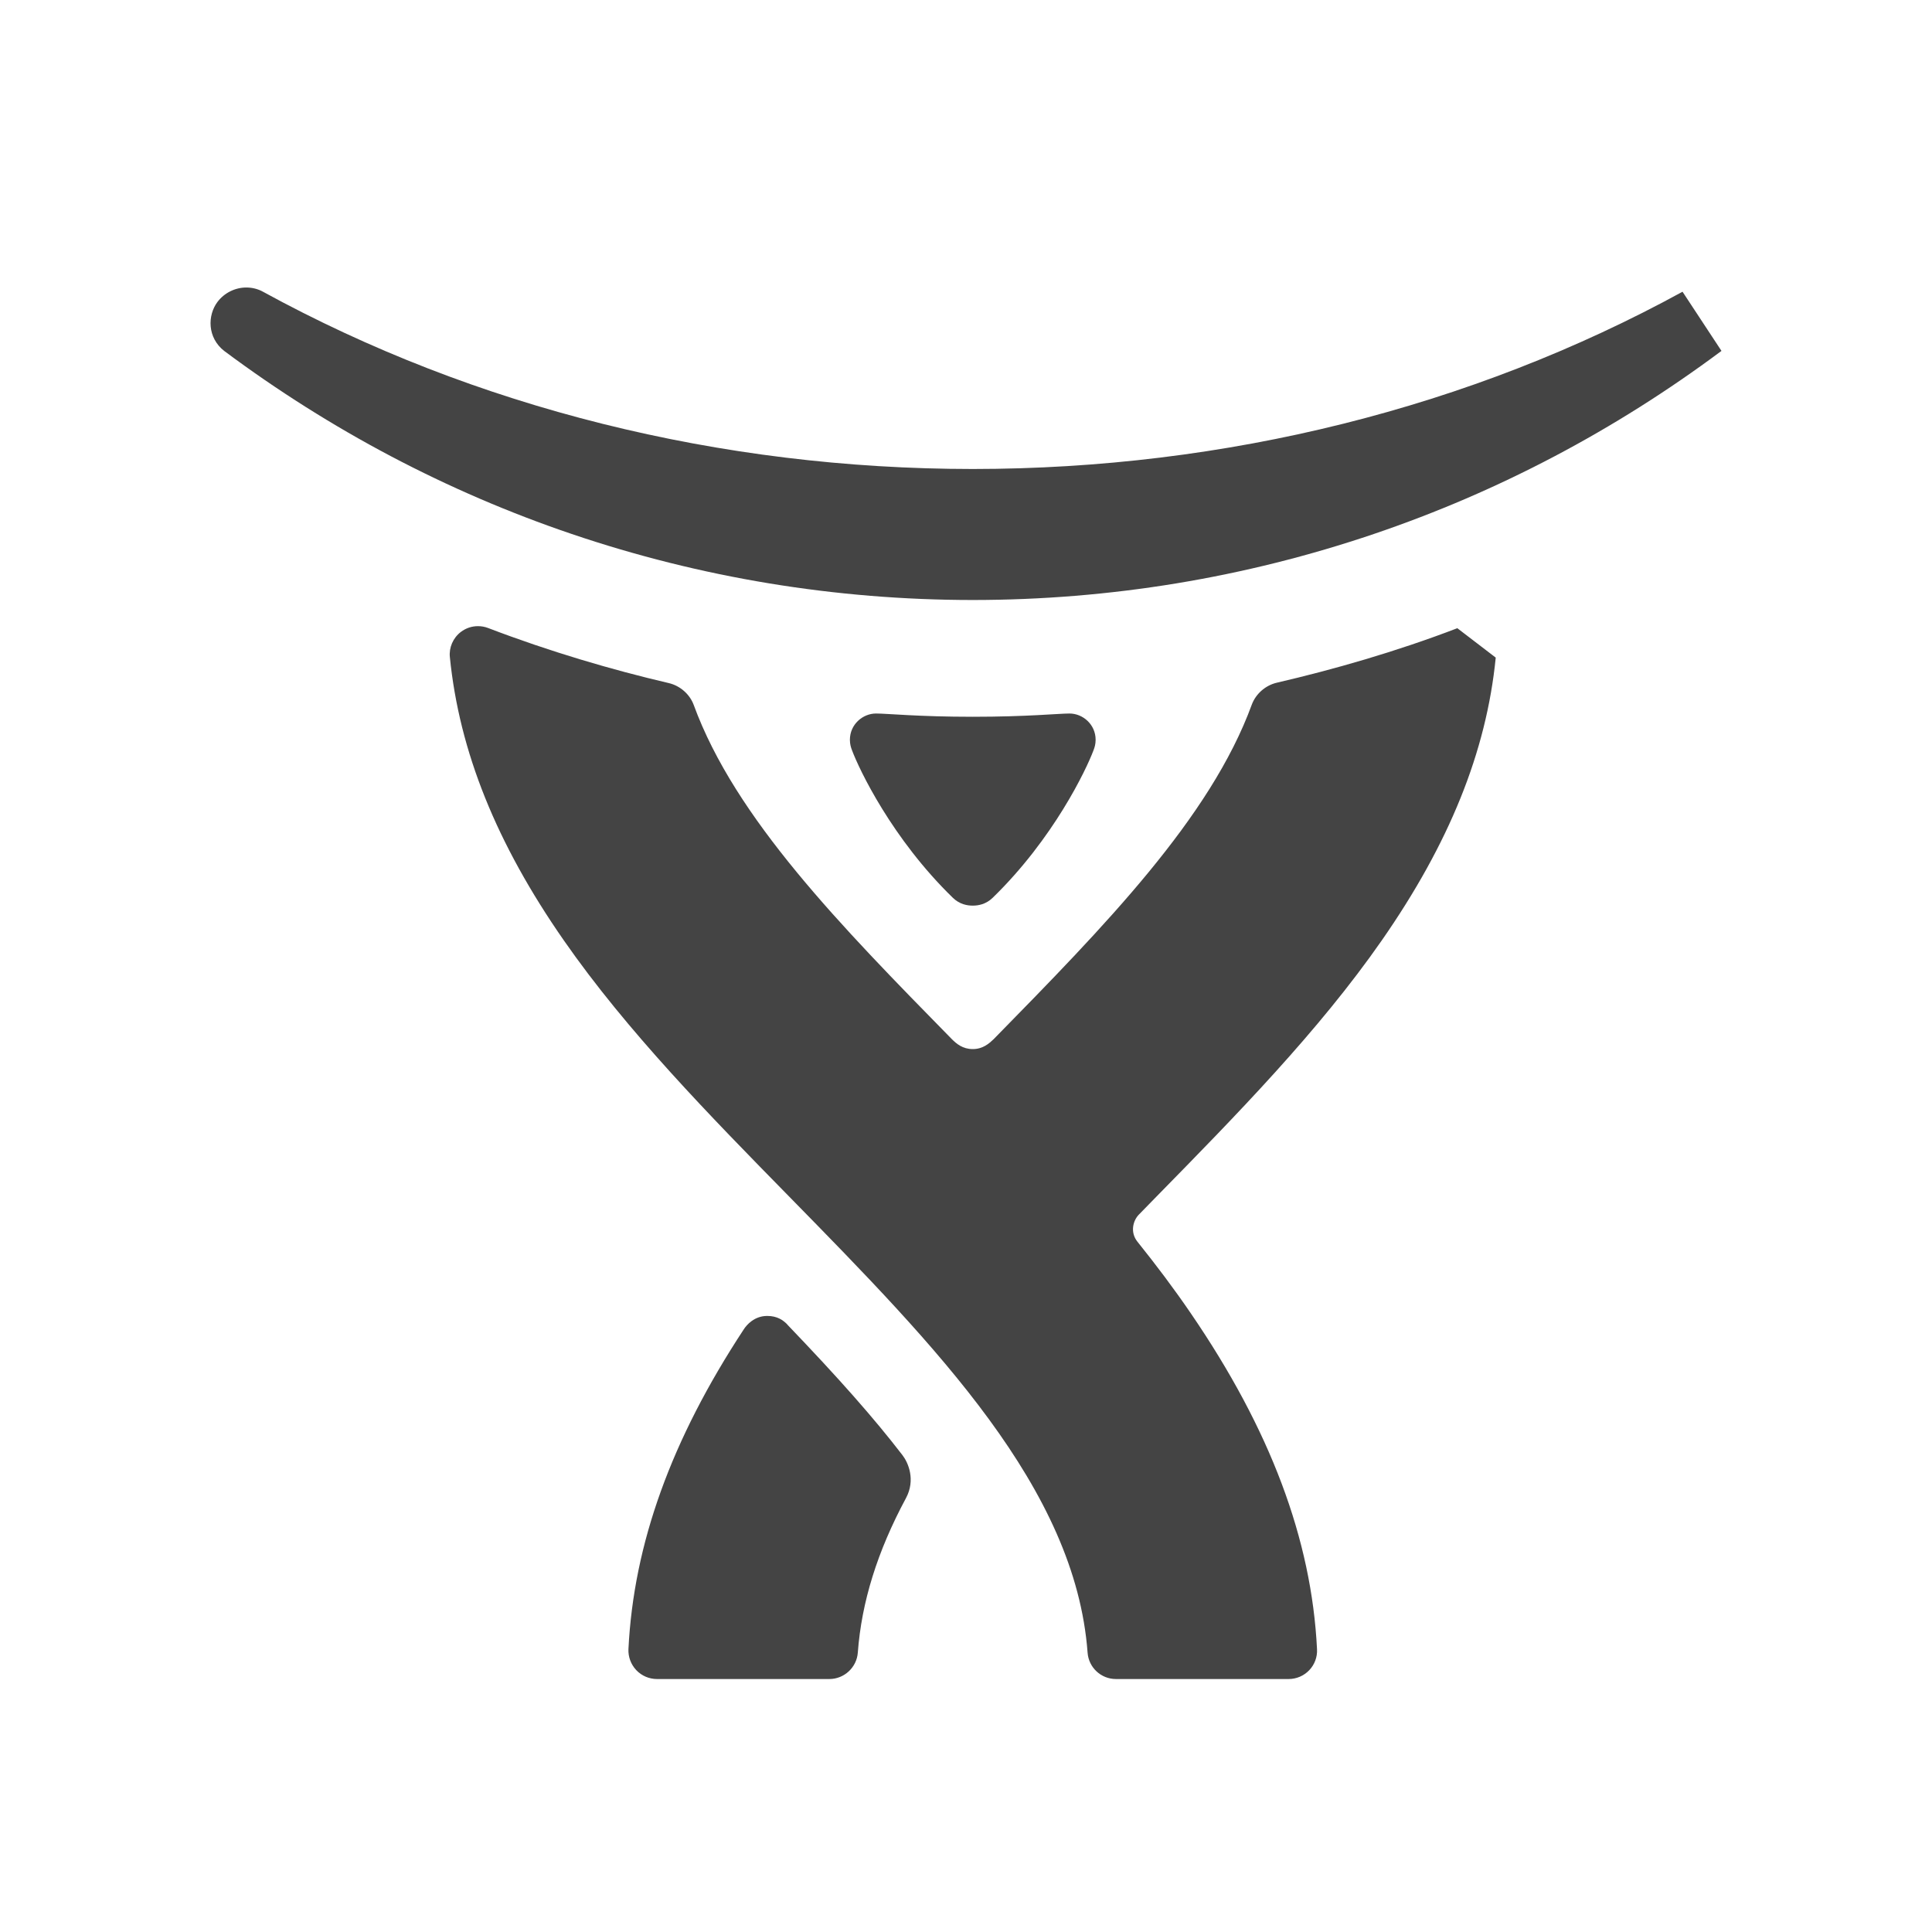
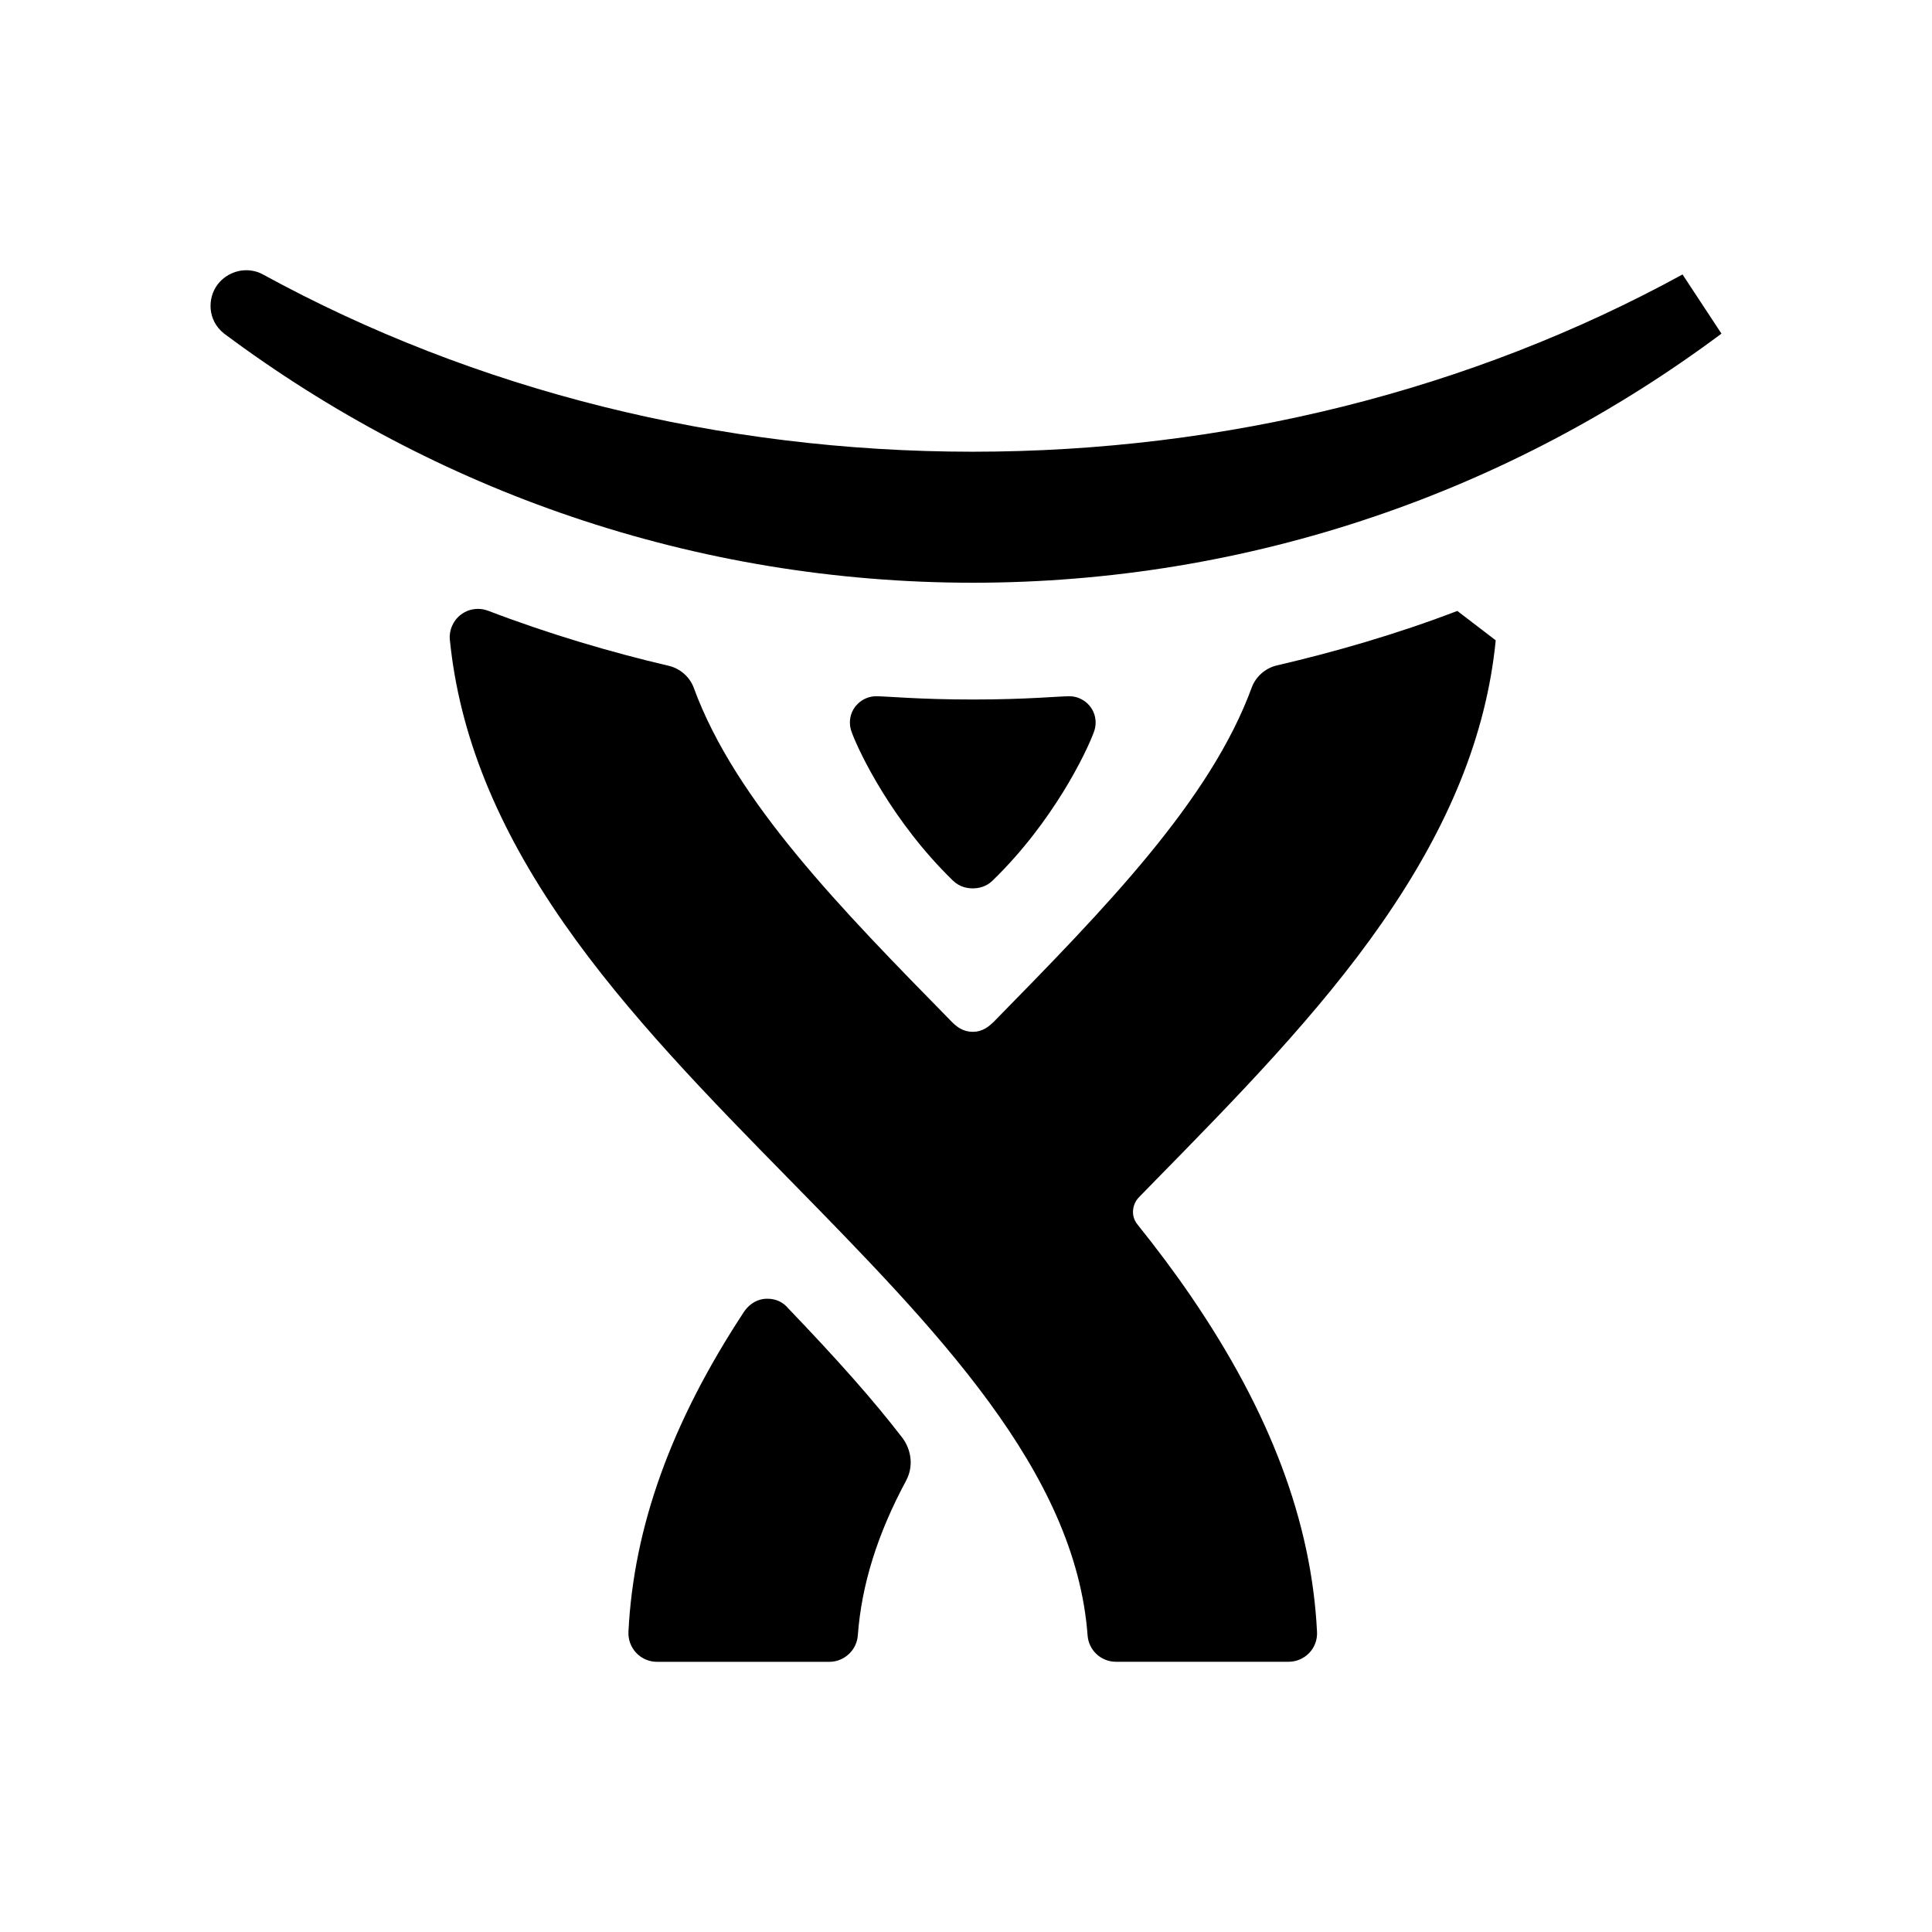
<svg xmlns="http://www.w3.org/2000/svg" version="1.1" width="32" height="32" viewBox="0 0 32 32">
-   <path fill="#444444" d="M27.868 4.832c-3.507 1.92-7.572 2.935-11.756 2.936-4.184-0.001-8.249-1.016-11.756-2.936-0.083-0.046-0.179-0.070-0.276-0.070-0.187 0-0.366 0.090-0.478 0.239-0.166 0.221-0.171 0.591 0.112 0.812 1.756 1.309 3.692 2.332 5.754 3.031 2.137 0.725 4.373 1.093 6.643 1.094h0.002c2.271-0.001 4.506-0.369 6.643-1.094 2.063-0.699 3.998-1.721 5.757-3.032zM24.138 10.405c-1.016 0.389-2.049 0.684-2.991 0.903-0.192 0.045-0.347 0.188-0.412 0.359-0.686 1.88-2.439 3.67-4.278 5.546-0.074 0.070-0.177 0.163-0.345 0.163s-0.27-0.089-0.345-0.163c-1.839-1.875-3.591-3.659-4.278-5.54-0.064-0.171-0.22-0.314-0.412-0.359-0.943-0.22-1.977-0.524-2.992-0.912-0.055-0.021-0.112-0.031-0.168-0.031-0.102 0-0.2 0.032-0.284 0.096-0.13 0.099-0.198 0.26-0.182 0.415 0.156 1.564 0.773 3.092 1.888 4.694 1.048 1.506 2.415 2.9 3.737 4.248 2.435 2.484 4.736 4.83 4.938 7.55 0.018 0.246 0.223 0.436 0.469 0.436h2.861c0.129 0 0.252-0.053 0.341-0.146s0.136-0.219 0.129-0.348c-0.090-1.819-0.774-3.64-2.093-5.567-0.276-0.404-0.572-0.797-0.881-1.182-0.126-0.157-0.073-0.351 0.023-0.449 0.095-0.097 0.19-0.195 0.286-0.293 1.322-1.348 2.689-2.742 3.737-4.248 1.115-1.602 1.733-3.122 1.888-4.685zM13.042 21.939c-0.068-0.071-0.167-0.143-0.334-0.143-0.214 0-0.341 0.148-0.388 0.221-1.204 1.831-1.825 3.56-1.911 5.297-0.006 0.128 0.041 0.255 0.13 0.349s0.214 0.147 0.342 0.147h2.856c0.245 0 0.453-0.192 0.471-0.437 0.062-0.837 0.323-1.676 0.797-2.558 0.164-0.305 0.037-0.591-0.058-0.714-0.471-0.612-1.047-1.265-1.905-2.16zM16.115 11.872c0.897 0 1.417-0.054 1.599-0.054 0.221 0 0.433 0.181 0.433 0.435 0 0.074-0.017 0.127-0.035 0.174-0.119 0.318-0.661 1.462-1.67 2.443-0.113 0.11-0.241 0.13-0.33 0.13h-0.001c-0.088 0-0.216-0.020-0.329-0.13-1.009-0.981-1.551-2.125-1.67-2.443-0.018-0.047-0.035-0.1-0.035-0.174 0-0.254 0.212-0.435 0.433-0.435 0.183 0 0.703 0.054 1.599 0.054h0.006z" />
+   <path d="M27.868 4.546c-3.507 1.92-7.572 2.935-11.756 2.936-4.184-0.001-8.249-1.016-11.756-2.936-0.083-0.046-0.179-0.070-0.276-0.070-0.187 0-0.366 0.090-0.478 0.239-0.166 0.221-0.171 0.591 0.112 0.812 1.756 1.309 3.692 2.332 5.754 3.031 2.137 0.725 4.373 1.093 6.643 1.094h0.002c2.271-0.001 4.506-0.369 6.643-1.094 2.063-0.699 3.998-1.721 5.757-3.032z" />
+   <path d="M24.138 10.119c-1.016 0.389-2.049 0.684-2.991 0.903-0.192 0.045-0.347 0.188-0.412 0.359-0.686 1.88-2.439 3.67-4.278 5.546-0.074 0.070-0.177 0.163-0.345 0.163s-0.27-0.089-0.345-0.163c-1.839-1.875-3.591-3.659-4.278-5.54-0.064-0.171-0.22-0.314-0.412-0.359-0.943-0.22-1.977-0.524-2.992-0.912-0.055-0.021-0.112-0.031-0.168-0.031-0.102 0-0.2 0.032-0.284 0.096-0.13 0.099-0.198 0.26-0.182 0.415 0.156 1.564 0.773 3.092 1.888 4.694 1.048 1.506 2.415 2.9 3.737 4.248 2.435 2.484 4.736 4.83 4.938 7.55 0.018 0.246 0.223 0.436 0.469 0.436h2.861c0.129 0 0.252-0.053 0.341-0.146s0.136-0.219 0.129-0.348c-0.090-1.819-0.774-3.64-2.093-5.567-0.276-0.404-0.572-0.797-0.881-1.182-0.126-0.157-0.073-0.351 0.023-0.449 0.095-0.097 0.19-0.195 0.286-0.293 1.322-1.348 2.689-2.742 3.737-4.248 1.115-1.602 1.733-3.122 1.888-4.685z" />
+   <path d="M13.042 21.654c-0.068-0.071-0.167-0.143-0.334-0.143-0.214 0-0.341 0.148-0.388 0.221-1.204 1.831-1.825 3.56-1.911 5.297-0.006 0.128 0.041 0.255 0.13 0.349s0.214 0.147 0.342 0.147h2.856c0.245 0 0.453-0.192 0.471-0.437 0.062-0.837 0.323-1.676 0.797-2.558 0.164-0.305 0.037-0.591-0.058-0.714-0.471-0.612-1.047-1.265-1.905-2.16z" />
+   <path d="M16.115 11.586c0.897 0 1.417-0.054 1.599-0.054 0.221 0 0.433 0.181 0.433 0.435 0 0.074-0.017 0.127-0.035 0.174-0.119 0.318-0.661 1.462-1.67 2.443-0.113 0.11-0.241 0.13-0.33 0.13h-0.001c-0.088 0-0.216-0.020-0.329-0.13-1.009-0.981-1.551-2.125-1.67-2.443-0.018-0.047-0.035-0.1-0.035-0.174 0-0.254 0.212-0.435 0.433-0.435 0.183 0 0.703 0.054 1.599 0.054h0.006z" />
</svg>
